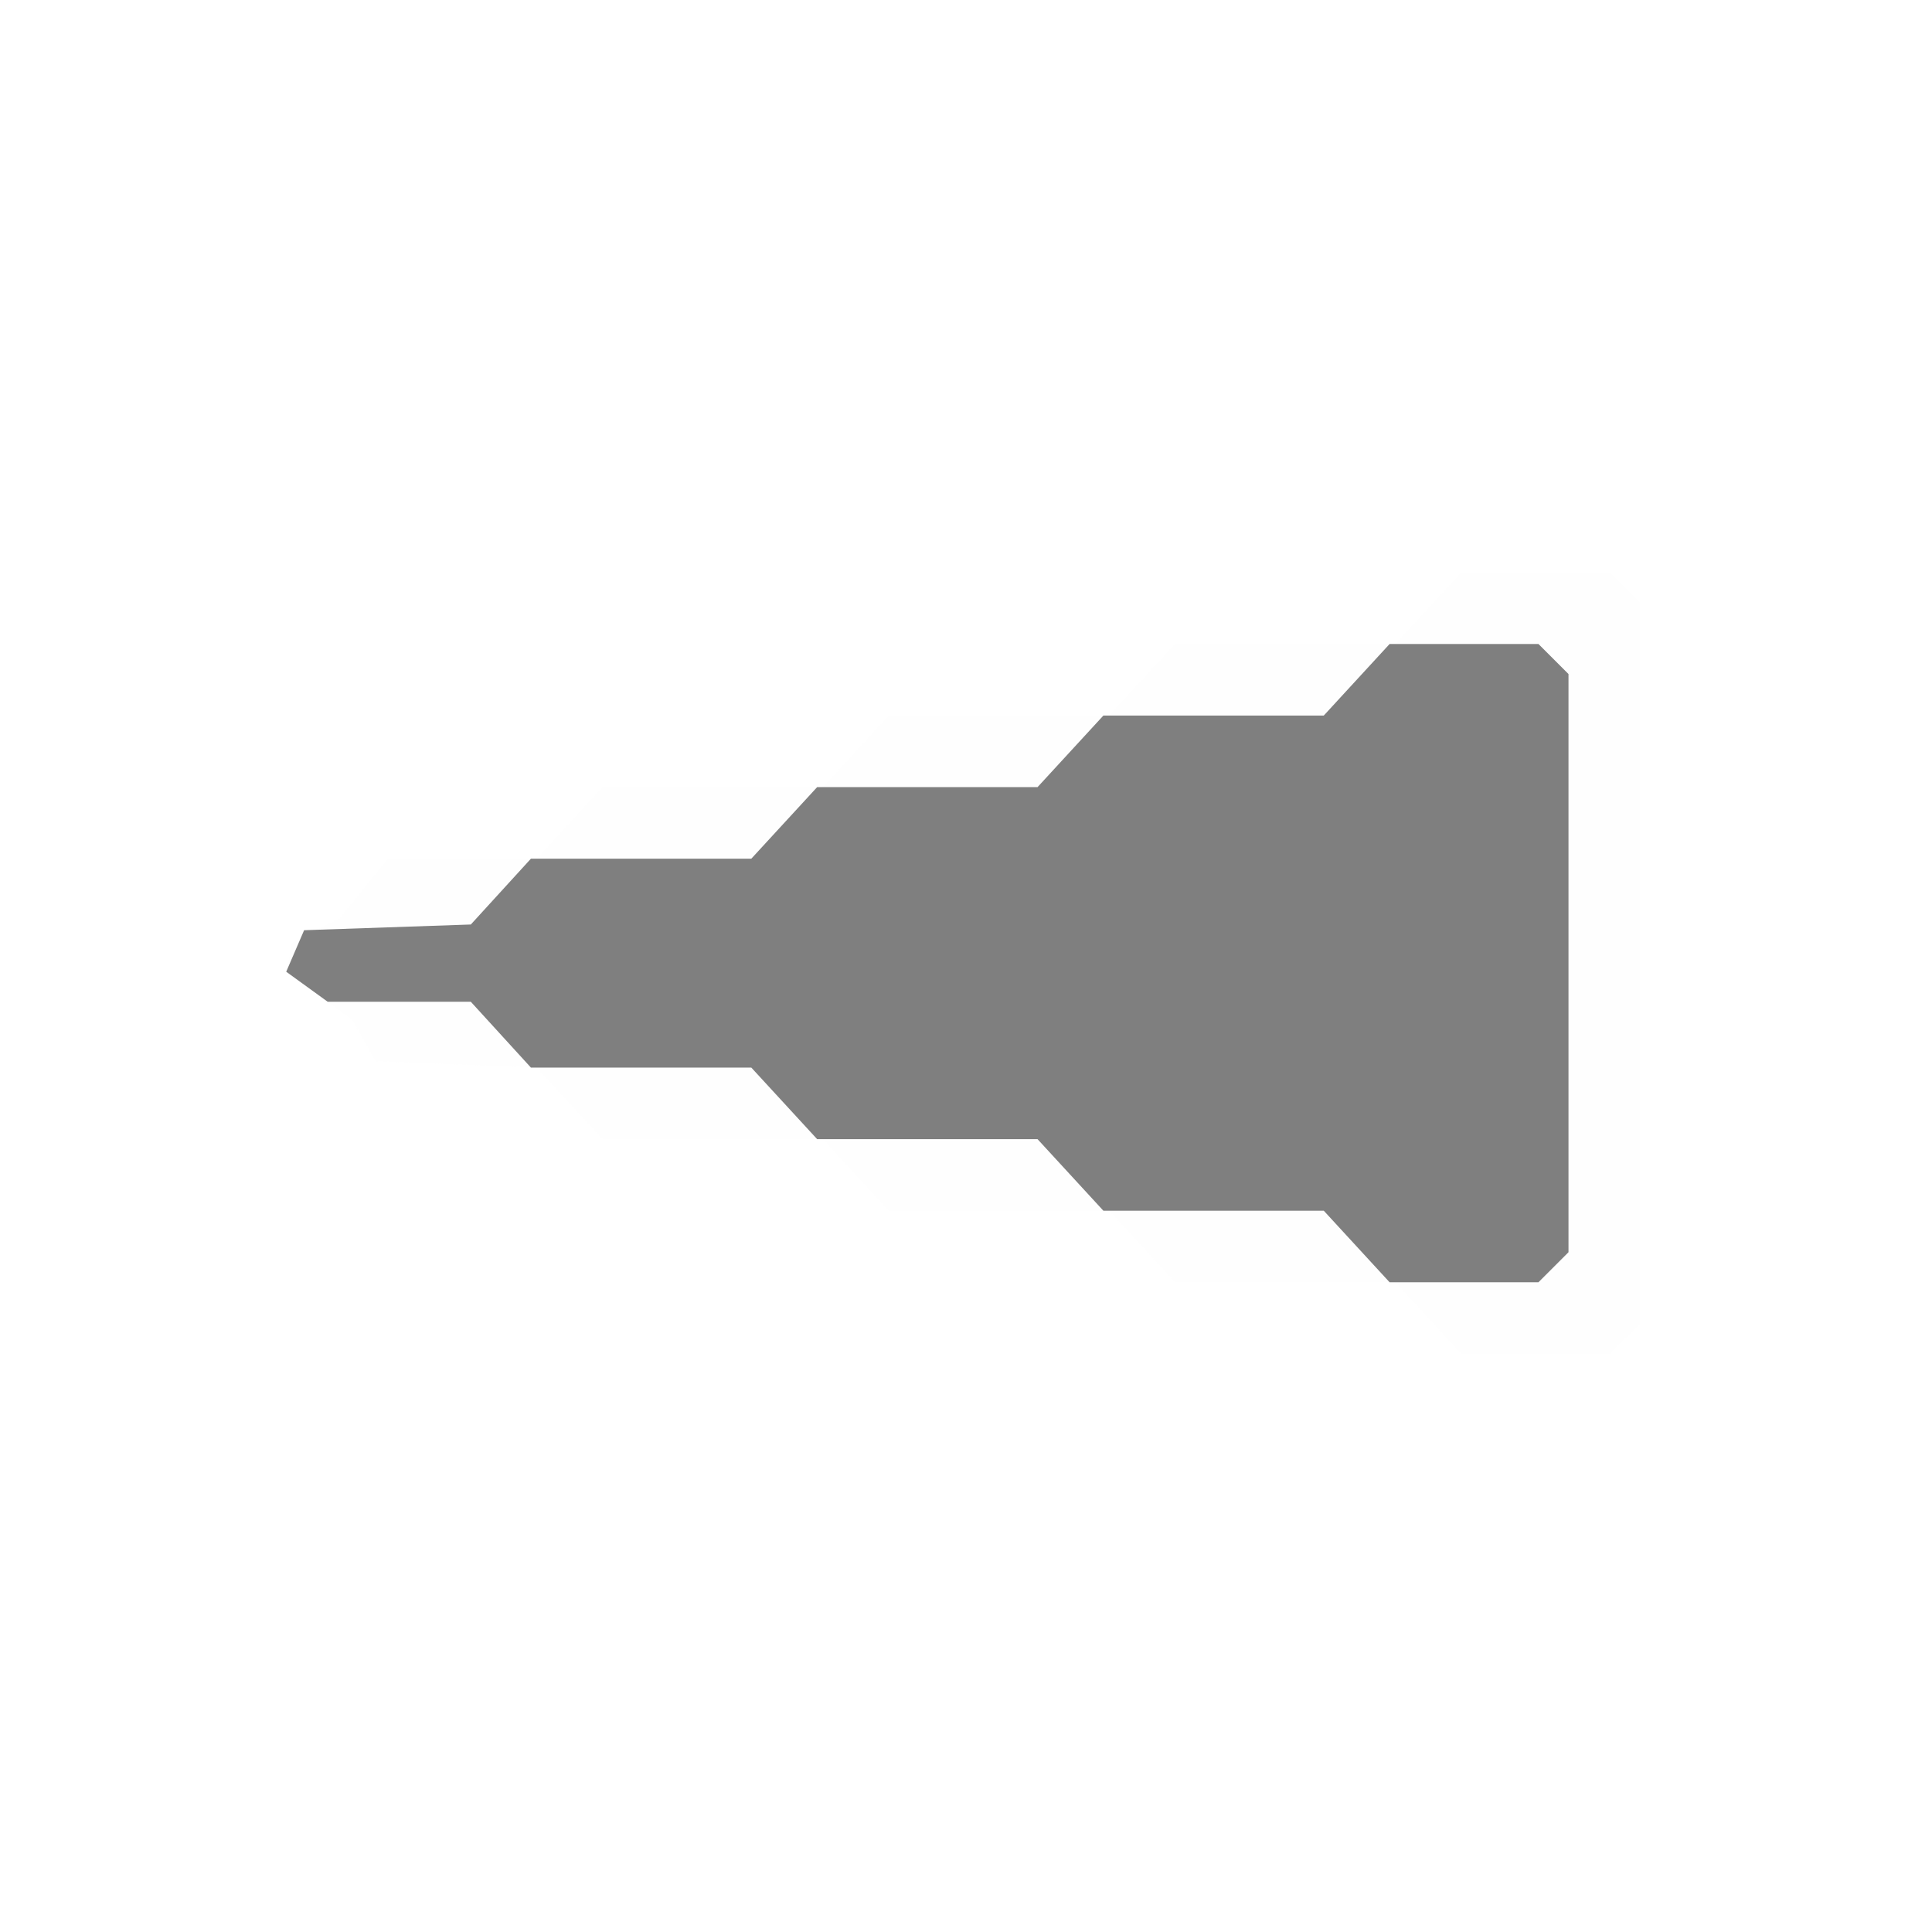
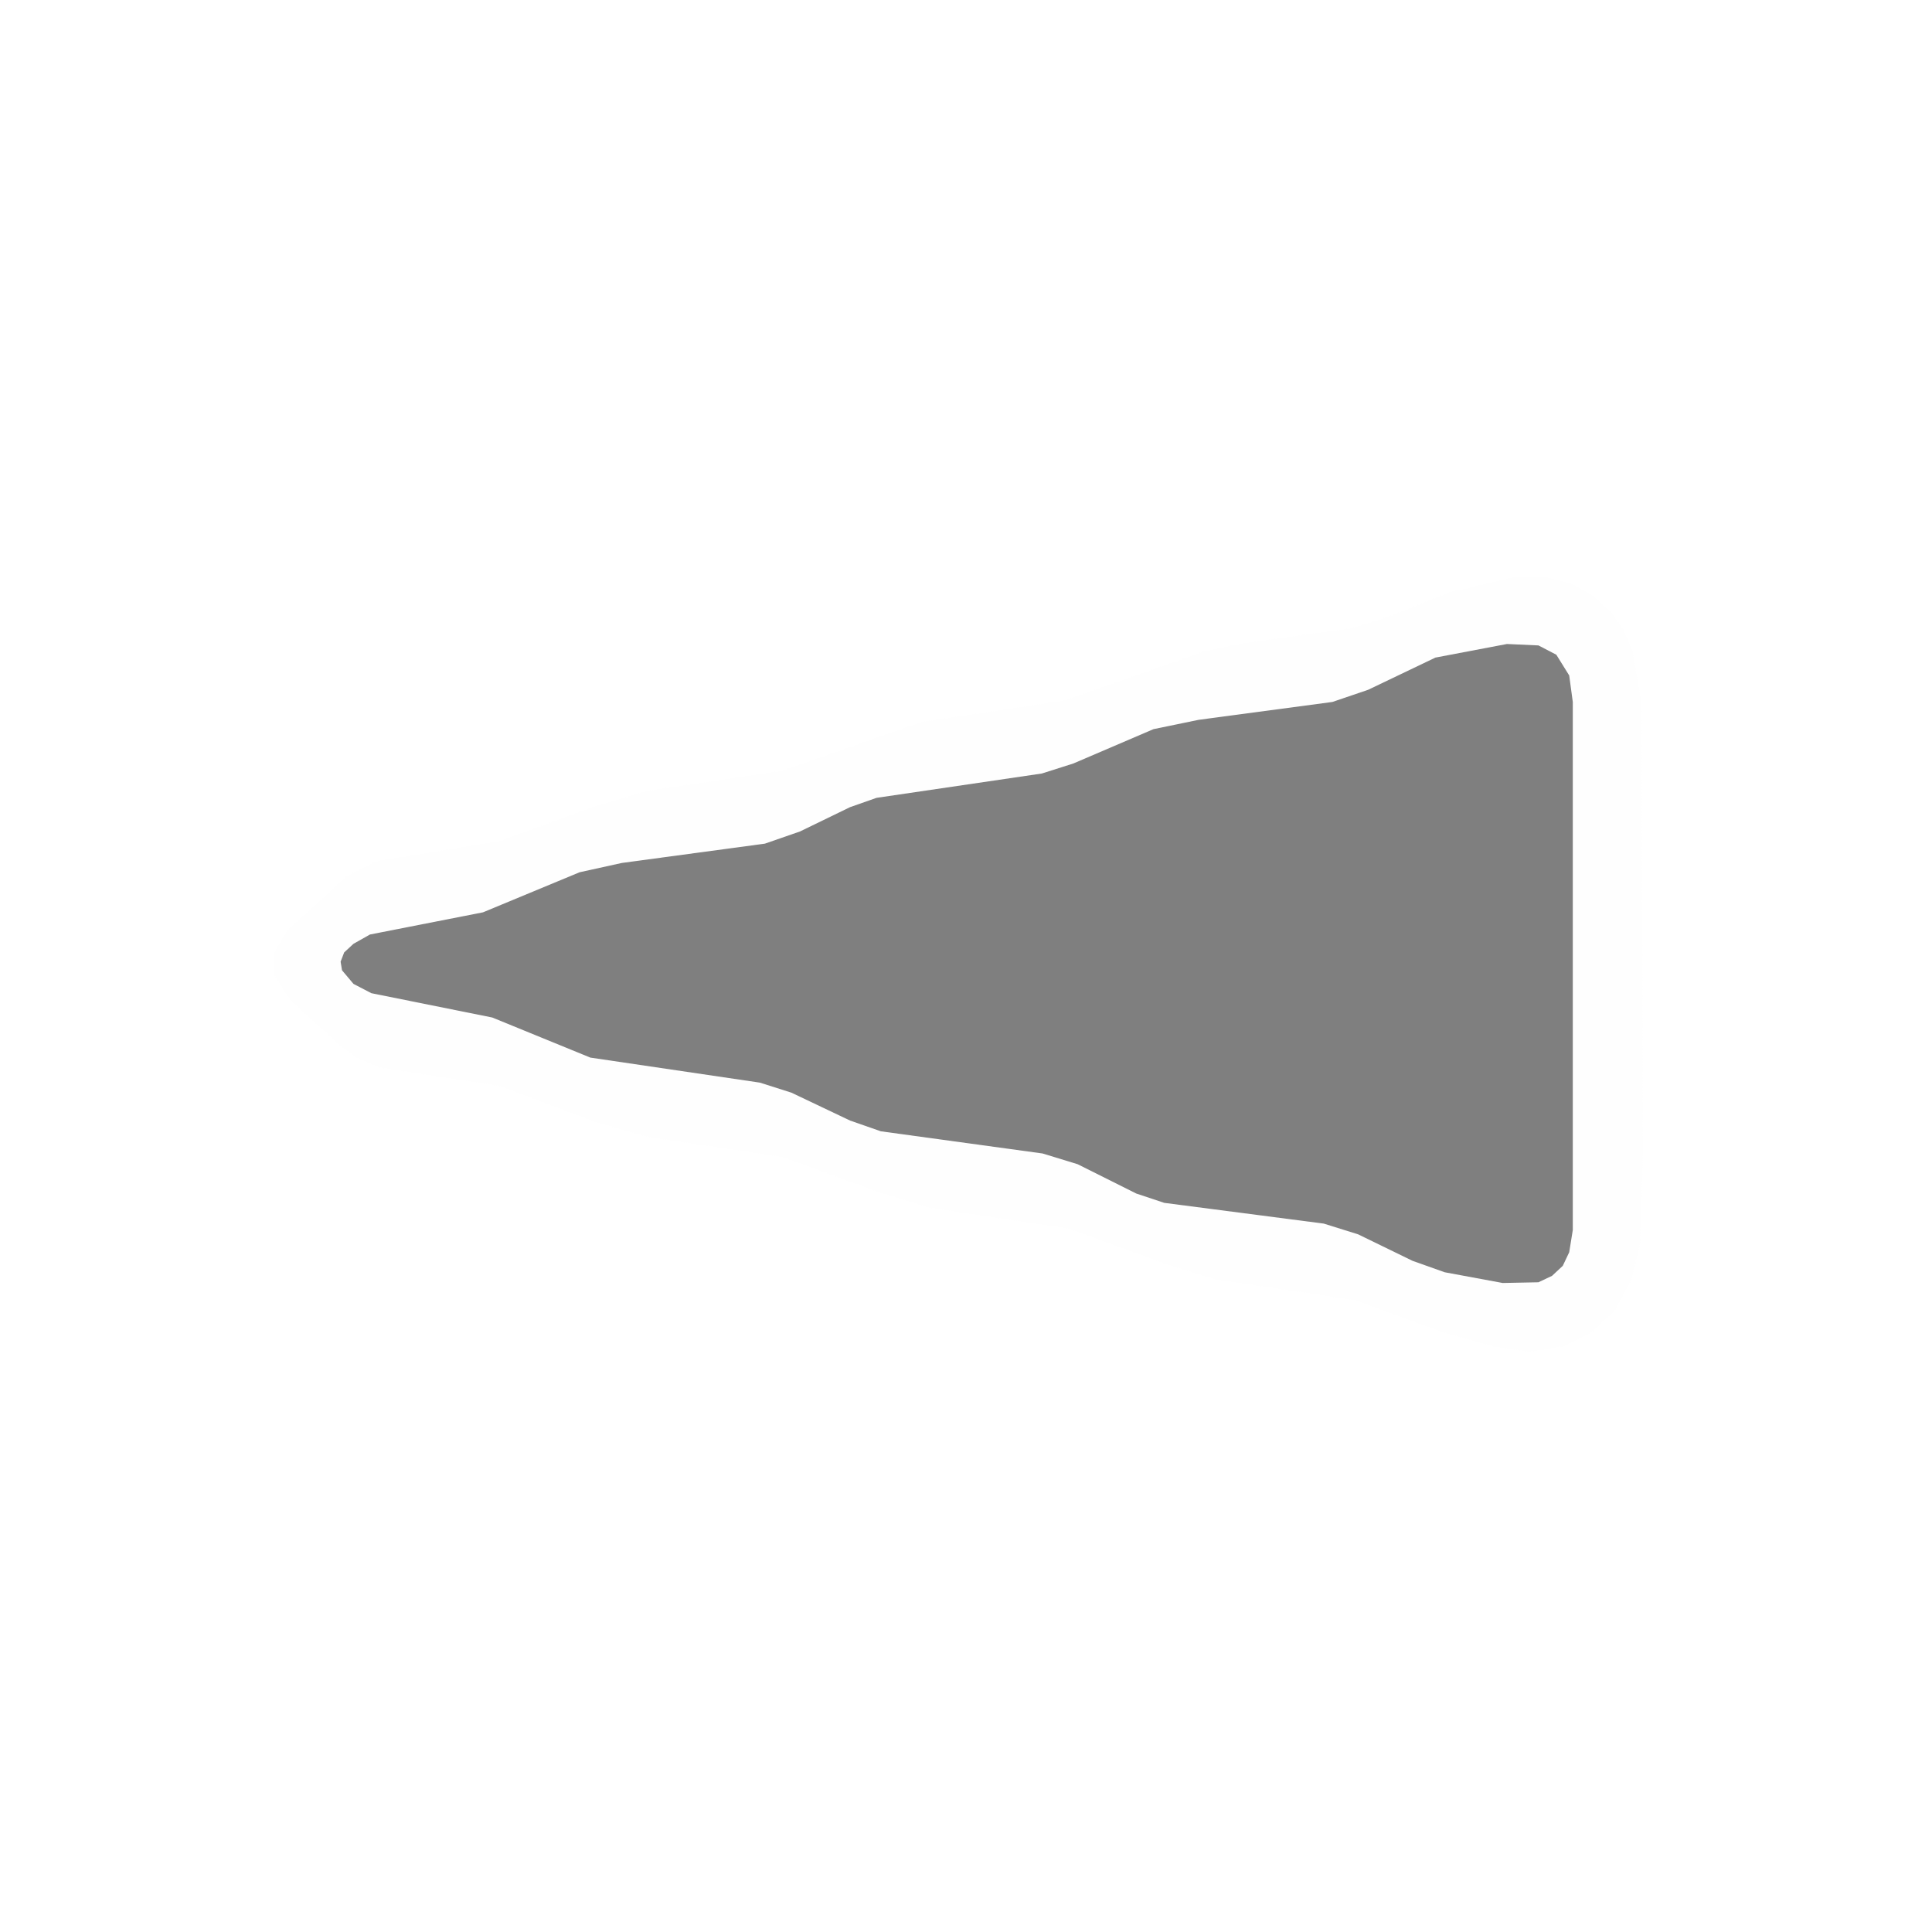
<svg xmlns="http://www.w3.org/2000/svg" width="27" height="27" viewBox="0 0 27 27">
-   <path d="M20.42 8.00L22.50 8.00L22.92 8.42L22.92 18.50L22.50 18.92L20.42 18.92L19.50 17.92L16.42 17.92L15.50 16.92L12.42 16.92L11.50 15.92L8.42 15.92L7.50 14.92L5.25 14.83L4.92 14.25L4.00 13.58L4.08 13.17L4.75 12.83L5.42 12.00L7.50 12.00L8.42 11.00L11.50 11.00L12.42 10.00L15.50 10.00L16.42 9.00L19.50 9.00Z" fill="#fdfdfd" fill-rule="evenodd" fill-opacity="0.306" />
-   <path d="M19.42 9.00L21.50 9.00L21.92 9.42L21.92 17.50L21.50 17.92L19.42 17.92L18.50 16.92L15.42 16.92L14.50 15.92L11.42 15.92L10.50 14.92L7.42 14.92L6.58 14.00L4.58 14.00L4.00 13.58L4.25 13.00L6.58 12.92L7.42 12.00L10.50 12.00L11.42 11.00L14.50 11.00L15.42 10.00L18.50 10.00Z" fill="#010101" fill-rule="evenodd" fill-opacity="0.502" />
+   <path d="M21.19 8.06L20.25 8.28L19.40 8.62L18.88 8.78L17.31 9.00L16.81 9.11L14.88 9.79L12.88 10.09L10.94 10.77L9.06 11.05L8.31 11.27L7.00 11.75L5.25 12.04L4.84 12.25L4.02 13.00L3.83 13.31L3.83 13.62L4.06 13.98L4.76 14.62L5.00 14.79L5.31 14.92L7.00 15.18L8.35 15.69L9.06 15.89L10.94 16.17L12.31 16.67L13.00 16.88L14.94 17.17L16.31 17.67L16.99 17.88L18.94 18.17L20.17 18.62L20.88 18.82L21.38 18.89L21.87 18.81L22.24 18.62L22.57 18.31L22.80 17.88L22.92 17.38L22.96 16.12L22.94 9.81L22.81 9.08L22.69 8.80L22.50 8.54L22.24 8.31L21.94 8.15L21.62 8.07Z" fill="#fdfdfd" fill-rule="evenodd" fill-opacity="0.306" />
+   <path d="M21.06 9.00L20.06 9.19L19.12 9.64L18.62 9.81L16.75 10.06L16.12 10.19L15.00 10.67L14.56 10.81L12.25 11.15L11.88 11.28L11.18 11.62L10.69 11.79L8.69 12.06L8.10 12.19L6.75 12.75L5.17 13.06L4.94 13.19L4.81 13.31L4.76 13.44L4.78 13.56L4.94 13.75L5.19 13.88L6.88 14.22L8.25 14.78L10.62 15.13L11.06 15.27L11.88 15.66L12.31 15.81L14.57 16.12L15.06 16.27L15.88 16.68L16.27 16.81L18.50 17.10L18.98 17.25L19.74 17.62L20.19 17.78L21.00 17.93L21.50 17.92L21.69 17.83L21.84 17.69L21.93 17.50L21.98 17.19L21.98 9.81L21.93 9.44L21.75 9.15L21.50 9.02Z" fill="#010101" fill-rule="evenodd" fill-opacity="0.502" />
</svg>
